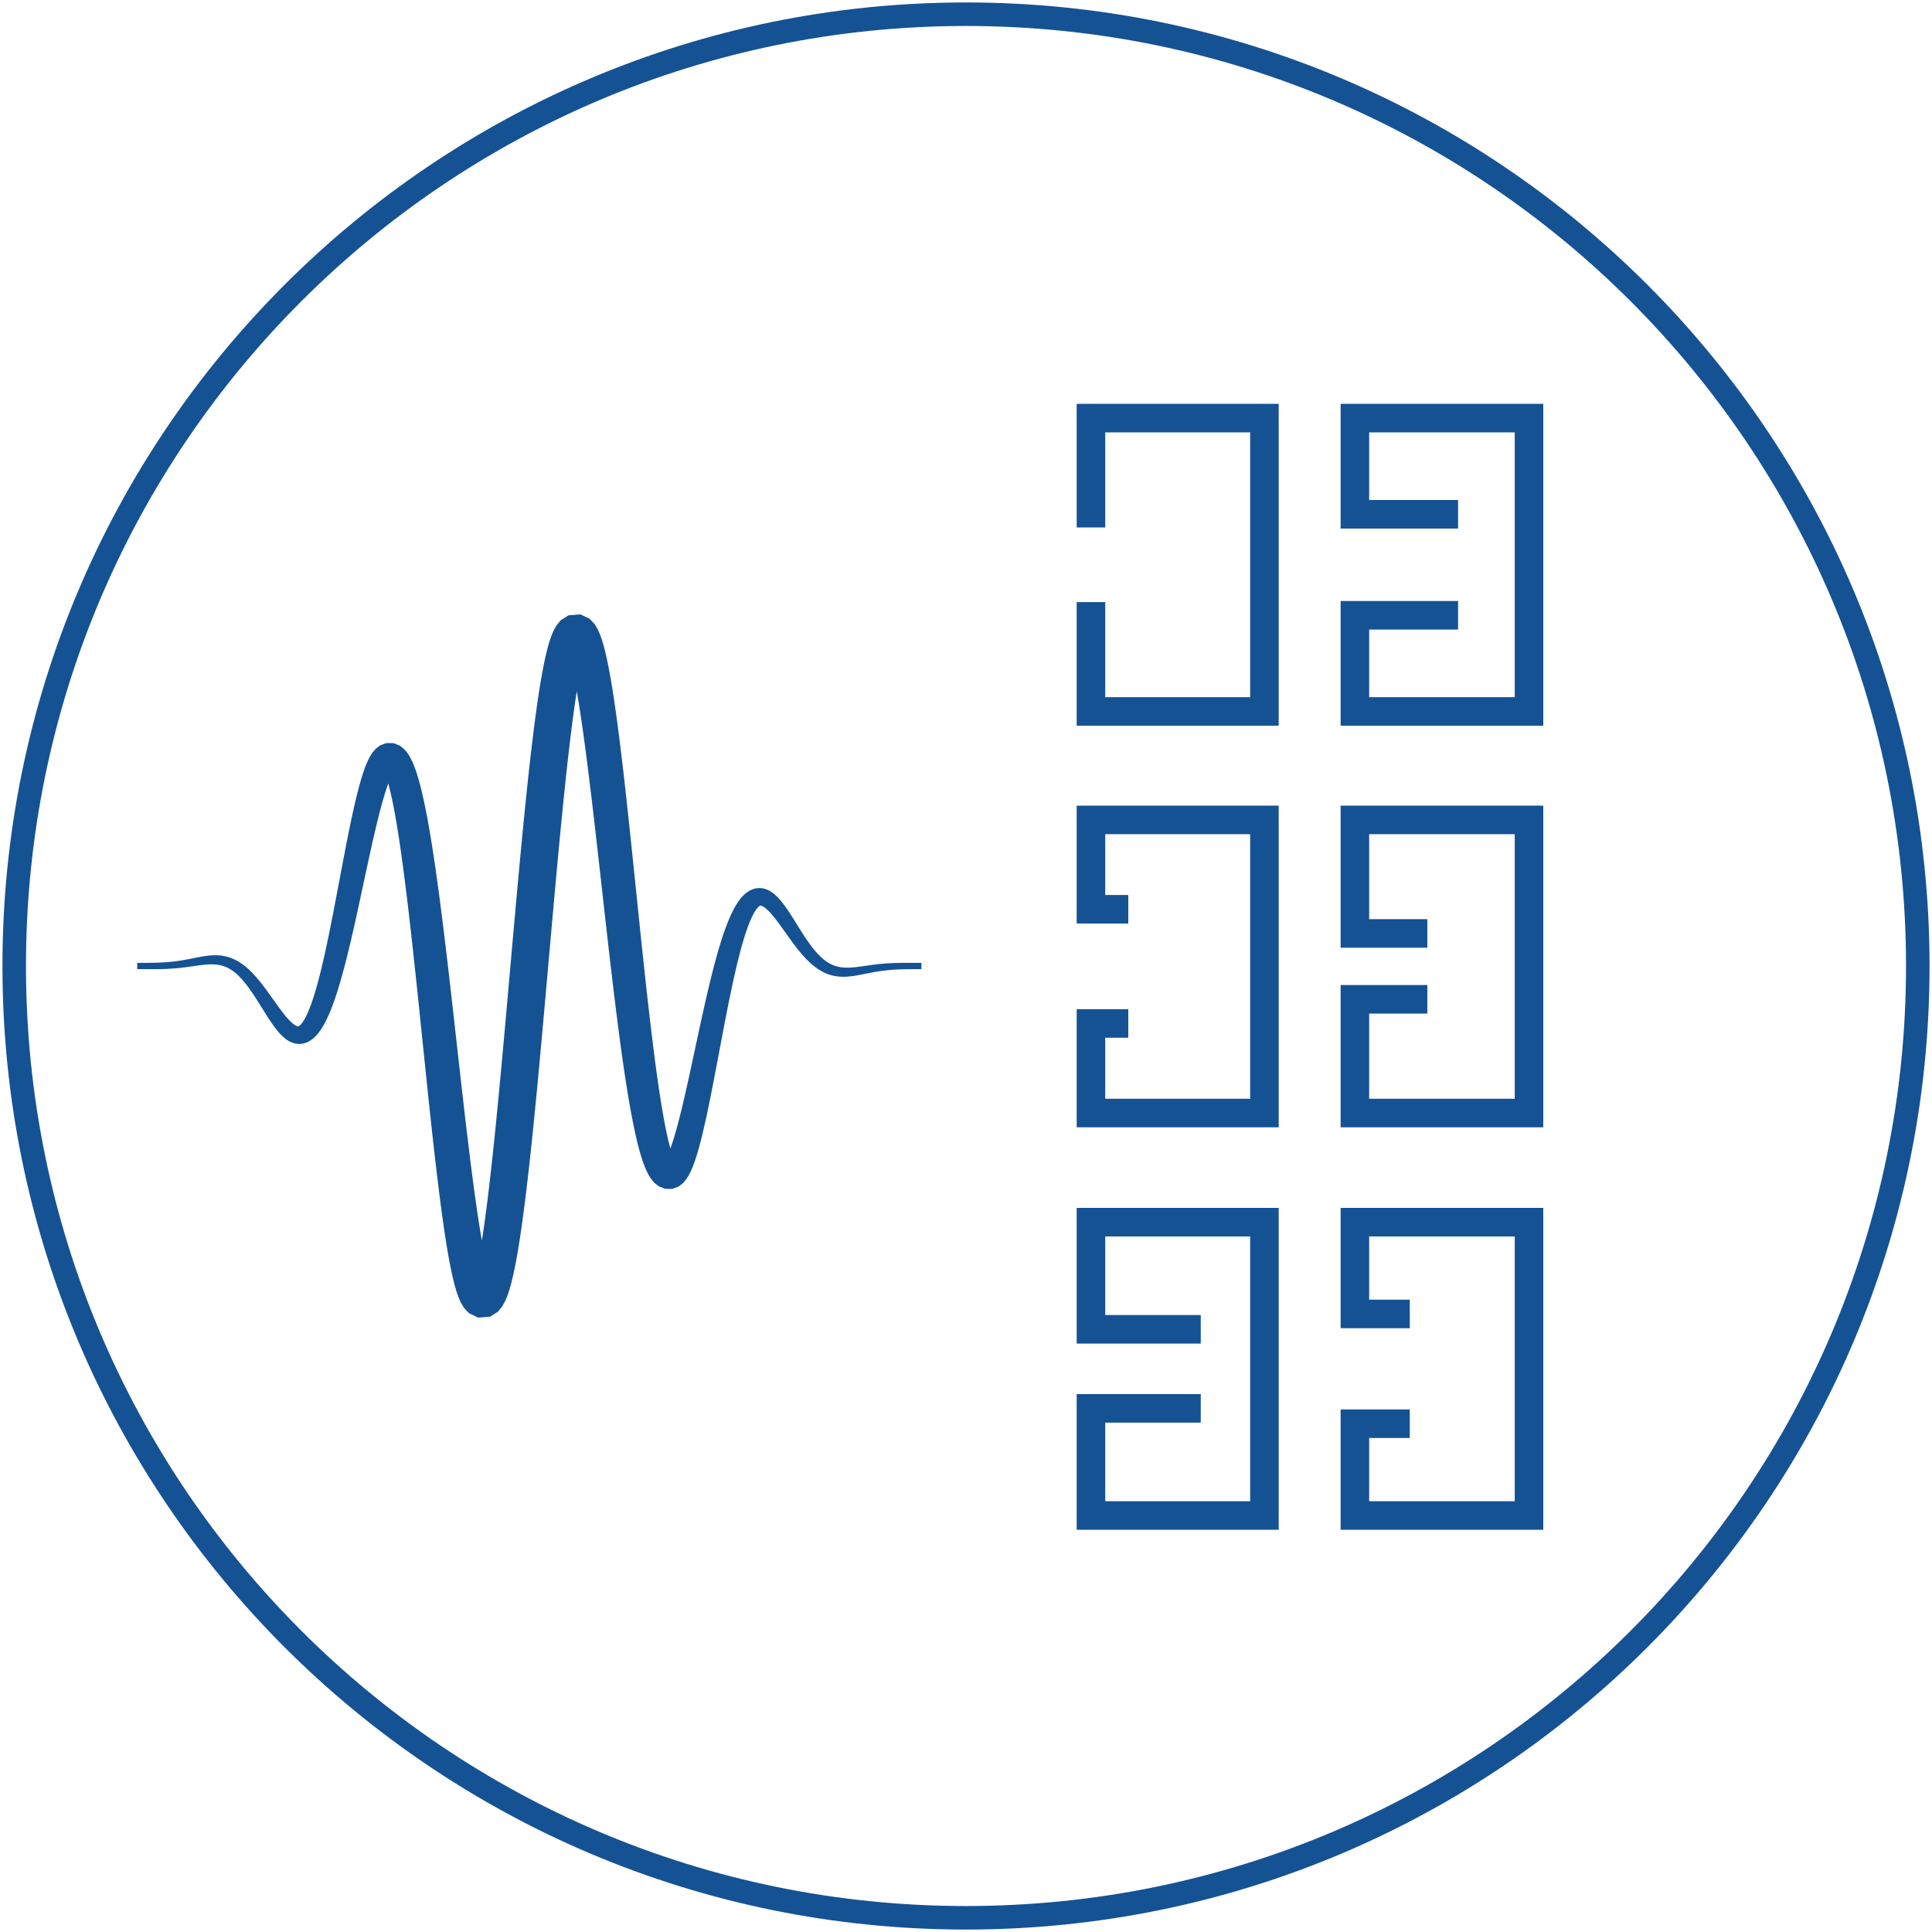
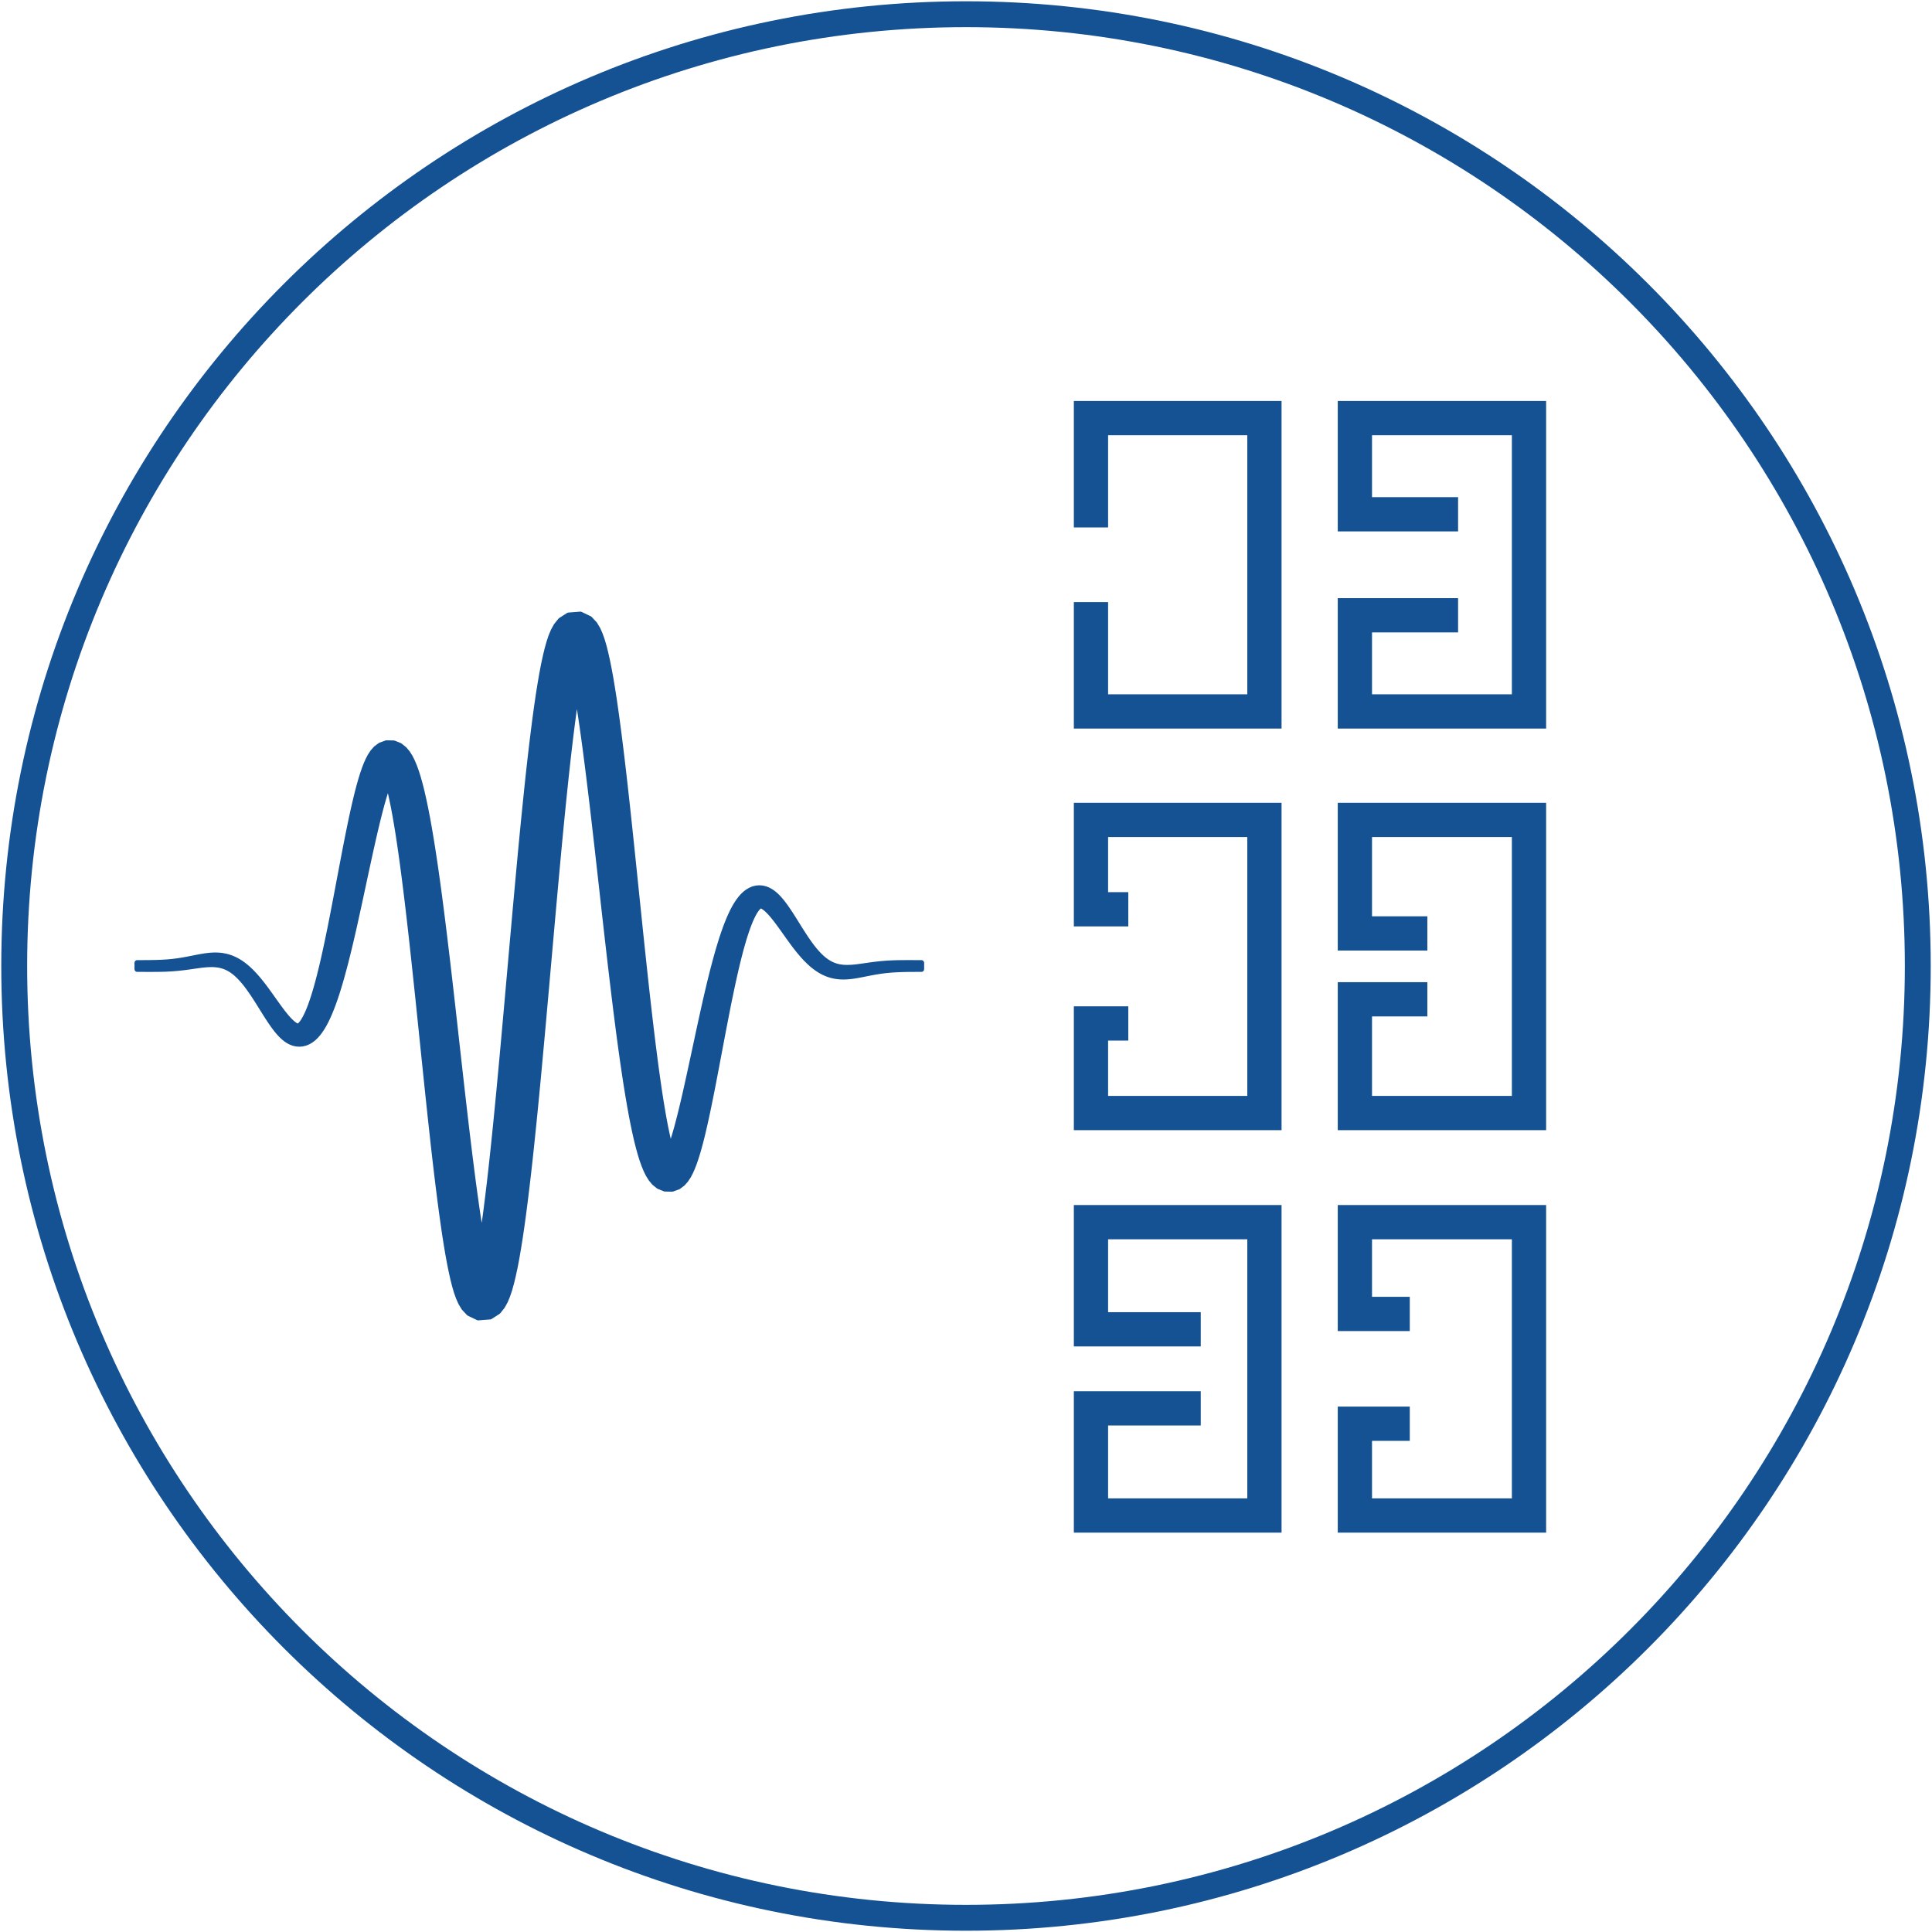
<svg xmlns="http://www.w3.org/2000/svg" id="_图层_1" data-name="图层 1" viewBox="0 0 98.55 98.55">
-   <circle cx="49.275" cy="49.275" r="48.55" fill="none" stroke="#155294" stroke-width="1.2" />
-   <path fill="#155294" d="M7.000,49.435 L7.083,49.435 L7.167,49.435 L7.250,49.435 L7.333,49.435 L7.417,49.436 L7.500,49.436 L7.584,49.436 L7.668,49.436 L7.751,49.436 L7.835,49.436 L7.919,49.435 L8.003,49.435 L8.087,49.434 L8.172,49.432 L8.256,49.431 L8.341,49.428 L8.425,49.426 L8.510,49.422 L8.595,49.418 L8.680,49.413 L8.765,49.408 L8.850,49.402 L8.935,49.395 L9.020,49.388 L9.105,49.380 L9.190,49.371 L9.275,49.361 L9.360,49.351 L9.445,49.341 L9.530,49.329 L9.614,49.318 L9.699,49.306 L9.783,49.294 L9.867,49.282 L9.951,49.270 L10.034,49.258 L10.117,49.247 L10.199,49.236 L10.281,49.225 L10.363,49.216 L10.444,49.208 L10.524,49.201 L10.604,49.196 L10.682,49.193 L10.760,49.191 L10.838,49.191 L10.914,49.194 L10.990,49.199 L11.064,49.207 L11.138,49.217 L11.211,49.230 L11.284,49.247 L11.356,49.266 L11.427,49.290 L11.498,49.316 L11.568,49.346 L11.639,49.381 L11.710,49.419 L11.780,49.462 L11.852,49.509 L11.923,49.561 L11.995,49.618 L12.068,49.680 L12.140,49.747 L12.214,49.819 L12.288,49.896 L12.362,49.978 L12.437,50.065 L12.513,50.157 L12.589,50.254 L12.665,50.356 L12.741,50.462 L12.818,50.572 L12.896,50.685 L12.973,50.802 L13.052,50.922 L13.130,51.045 L13.209,51.169 L13.288,51.296 L13.367,51.423 L13.447,51.551 L13.527,51.679 L13.608,51.807 L13.689,51.933 L13.772,52.058 L13.855,52.180 L13.939,52.300 L14.024,52.416 L14.111,52.529 L14.200,52.637 L14.292,52.740 L14.388,52.838 L14.488,52.929 L14.594,53.013 L14.708,53.089 L14.832,53.154 L14.966,53.206 L15.111,53.240 L15.264,53.252 L15.421,53.240 L15.576,53.202 L15.723,53.140 L15.861,53.059 L15.989,52.961 L16.108,52.847 L16.220,52.720 L16.327,52.579 L16.429,52.425 L16.529,52.256 L16.626,52.072 L16.721,51.873 L16.815,51.659 L16.908,51.430 L17.000,51.186 L17.092,50.926 L17.183,50.652 L17.273,50.362 L17.364,50.059 L17.453,49.741 L17.543,49.411 L17.633,49.068 L17.722,48.713 L17.812,48.347 L17.901,47.972 L17.990,47.587 L18.079,47.195 L18.167,46.796 L18.256,46.391 L18.345,45.983 L18.433,45.571 L18.522,45.159 L18.610,44.746 L18.699,44.335 L18.787,43.928 L18.875,43.525 L18.963,43.129 L19.050,42.741 L19.138,42.363 L19.225,41.997 L19.312,41.644 L19.399,41.306 L19.485,40.985 L19.571,40.684 L19.656,40.403 L19.740,40.146 L19.822,39.914 L19.902,39.710 L19.978,39.537 L20.048,39.399 L20.108,39.301 L20.149,39.249 L20.156,39.247 L20.098,39.293 L19.950,39.347 L19.750,39.345 L19.603,39.290 L19.545,39.250 L19.548,39.262 L19.583,39.332 L19.637,39.454 L19.699,39.623 L19.767,39.836 L19.839,40.091 L19.912,40.386 L19.987,40.718 L20.063,41.087 L20.140,41.492 L20.217,41.931 L20.295,42.404 L20.373,42.908 L20.451,43.443 L20.530,44.007 L20.608,44.598 L20.687,45.216 L20.766,45.858 L20.845,46.523 L20.924,47.208 L21.004,47.912 L21.083,48.633 L21.162,49.369 L21.242,50.117 L21.322,50.875 L21.401,51.641 L21.481,52.412 L21.561,53.186 L21.641,53.961 L21.721,54.734 L21.801,55.502 L21.881,56.263 L21.961,57.014 L22.042,57.754 L22.122,58.479 L22.203,59.187 L22.284,59.875 L22.365,60.542 L22.446,61.185 L22.527,61.801 L22.609,62.389 L22.690,62.947 L22.773,63.473 L22.855,63.965 L22.939,64.423 L23.024,64.845 L23.110,65.231 L23.198,65.581 L23.291,65.898 L23.393,66.185 L23.510,66.451 L23.667,66.712 L23.921,66.985 L24.392,67.211 L24.999,67.164 L25.403,66.906 L25.623,66.633 L25.769,66.368 L25.884,66.091 L25.986,65.786 L26.081,65.447 L26.172,65.069 L26.262,64.651 L26.350,64.191 L26.436,63.690 L26.523,63.148 L26.609,62.565 L26.694,61.944 L26.779,61.286 L26.864,60.592 L26.949,59.865 L27.034,59.105 L27.118,58.316 L27.202,57.500 L27.287,56.660 L27.371,55.797 L27.455,54.914 L27.538,54.014 L27.622,53.100 L27.706,52.175 L27.789,51.241 L27.873,50.302 L27.956,49.360 L28.040,48.418 L28.123,47.479 L28.206,46.547 L28.289,45.623 L28.372,44.712 L28.455,43.815 L28.537,42.936 L28.620,42.077 L28.702,41.242 L28.785,40.432 L28.867,39.650 L28.949,38.899 L29.031,38.182 L29.113,37.499 L29.194,36.854 L29.275,36.249 L29.356,35.686 L29.436,35.167 L29.516,34.693 L29.595,34.267 L29.672,33.892 L29.747,33.570 L29.819,33.305 L29.884,33.102 L29.935,32.970 L29.957,32.924 L29.903,32.984 L29.665,33.130 L29.225,33.162 L28.921,33.020 L28.833,32.929 L28.844,32.945 L28.893,33.050 L28.958,33.226 L29.032,33.462 L29.110,33.753 L29.190,34.093 L29.272,34.479 L29.355,34.907 L29.439,35.376 L29.524,35.882 L29.609,36.423 L29.694,36.998 L29.779,37.602 L29.865,38.235 L29.950,38.893 L30.036,39.574 L30.122,40.276 L30.209,40.996 L30.295,41.731 L30.381,42.479 L30.468,43.237 L30.554,44.003 L30.641,44.774 L30.728,45.548 L30.814,46.322 L30.901,47.093 L30.988,47.860 L31.075,48.619 L31.162,49.369 L31.250,50.107 L31.337,50.831 L31.424,51.539 L31.512,52.229 L31.599,52.899 L31.687,53.548 L31.775,54.173 L31.863,54.773 L31.951,55.347 L32.040,55.894 L32.128,56.411 L32.217,56.899 L32.307,57.357 L32.397,57.784 L32.487,58.180 L32.579,58.544 L32.672,58.877 L32.767,59.181 L32.866,59.455 L32.970,59.704 L33.083,59.929 L33.214,60.137 L33.378,60.333 L33.603,60.513 L33.916,60.640 L34.283,60.648 L34.598,60.535 L34.822,60.367 L34.982,60.185 L35.108,59.995 L35.214,59.793 L35.311,59.577 L35.402,59.343 L35.488,59.092 L35.573,58.821 L35.656,58.532 L35.738,58.226 L35.819,57.903 L35.899,57.564 L35.979,57.212 L36.059,56.846 L36.138,56.469 L36.217,56.082 L36.296,55.686 L36.375,55.283 L36.453,54.876 L36.532,54.464 L36.610,54.050 L36.689,53.635 L36.767,53.221 L36.845,52.809 L36.923,52.401 L37.001,51.997 L37.079,51.600 L37.156,51.210 L37.234,50.828 L37.312,50.457 L37.389,50.096 L37.466,49.747 L37.543,49.411 L37.620,49.088 L37.697,48.780 L37.773,48.487 L37.849,48.210 L37.925,47.950 L38.000,47.706 L38.075,47.481 L38.148,47.273 L38.221,47.083 L38.292,46.912 L38.362,46.761 L38.429,46.628 L38.493,46.515 L38.553,46.422 L38.608,46.348 L38.655,46.293 L38.694,46.254 L38.723,46.229 L38.742,46.215 L38.754,46.206 L38.764,46.200 L38.778,46.196 L38.799,46.195 L38.832,46.201 L38.875,46.217 L38.928,46.243 L38.988,46.282 L39.055,46.332 L39.126,46.393 L39.200,46.464 L39.278,46.544 L39.357,46.632 L39.439,46.728 L39.521,46.830 L39.605,46.937 L39.689,47.049 L39.775,47.165 L39.860,47.283 L39.947,47.404 L40.034,47.526 L40.121,47.649 L40.209,47.772 L40.297,47.894 L40.385,48.016 L40.473,48.136 L40.562,48.254 L40.652,48.369 L40.741,48.482 L40.832,48.591 L40.922,48.697 L41.013,48.799 L41.104,48.897 L41.196,48.990 L41.288,49.079 L41.381,49.164 L41.474,49.243 L41.568,49.317 L41.662,49.386 L41.756,49.450 L41.852,49.509 L41.947,49.562 L42.043,49.611 L42.139,49.653 L42.235,49.691 L42.331,49.723 L42.427,49.751 L42.522,49.773 L42.617,49.791 L42.711,49.805 L42.805,49.815 L42.898,49.821 L42.990,49.823 L43.081,49.823 L43.171,49.819 L43.260,49.814 L43.349,49.805 L43.437,49.795 L43.524,49.784 L43.610,49.771 L43.696,49.757 L43.781,49.742 L43.866,49.726 L43.950,49.710 L44.034,49.694 L44.117,49.677 L44.200,49.660 L44.283,49.644 L44.366,49.628 L44.448,49.612 L44.530,49.597 L44.612,49.582 L44.693,49.568 L44.775,49.555 L44.857,49.542 L44.938,49.530 L45.020,49.519 L45.101,49.509 L45.183,49.499 L45.265,49.491 L45.346,49.483 L45.428,49.476 L45.510,49.469 L45.592,49.464 L45.674,49.459 L45.756,49.455 L45.838,49.451 L45.921,49.448 L46.003,49.445 L46.086,49.443 L46.169,49.441 L46.251,49.439 L46.334,49.438 L46.417,49.437 L46.500,49.437 L46.584,49.436 L46.667,49.436 L46.750,49.435 L46.833,49.435 L46.917,49.435 L47.000,49.435 L47.000,49.115 L46.917,49.115 L46.833,49.115 L46.750,49.115 L46.667,49.115 L46.583,49.114 L46.500,49.114 L46.416,49.114 L46.332,49.114 L46.249,49.114 L46.165,49.114 L46.081,49.115 L45.997,49.115 L45.913,49.116 L45.828,49.118 L45.744,49.119 L45.659,49.122 L45.575,49.124 L45.490,49.128 L45.405,49.132 L45.320,49.137 L45.235,49.142 L45.150,49.148 L45.065,49.155 L44.980,49.162 L44.895,49.170 L44.810,49.179 L44.725,49.189 L44.640,49.199 L44.555,49.209 L44.470,49.221 L44.386,49.232 L44.301,49.244 L44.217,49.256 L44.133,49.268 L44.049,49.280 L43.966,49.292 L43.883,49.303 L43.801,49.314 L43.719,49.325 L43.637,49.334 L43.556,49.342 L43.476,49.349 L43.396,49.354 L43.318,49.357 L43.240,49.359 L43.162,49.359 L43.086,49.356 L43.010,49.351 L42.936,49.343 L42.862,49.333 L42.789,49.320 L42.716,49.303 L42.644,49.284 L42.573,49.260 L42.502,49.234 L42.432,49.204 L42.361,49.169 L42.290,49.131 L42.220,49.088 L42.148,49.041 L42.077,48.989 L42.005,48.932 L41.932,48.870 L41.860,48.803 L41.786,48.731 L41.712,48.654 L41.638,48.572 L41.563,48.485 L41.487,48.393 L41.411,48.296 L41.335,48.194 L41.259,48.088 L41.182,47.978 L41.104,47.865 L41.027,47.748 L40.948,47.628 L40.870,47.505 L40.791,47.381 L40.712,47.254 L40.633,47.127 L40.553,46.999 L40.473,46.871 L40.392,46.743 L40.311,46.617 L40.228,46.492 L40.145,46.370 L40.061,46.250 L39.976,46.134 L39.889,46.021 L39.800,45.913 L39.708,45.810 L39.612,45.712 L39.512,45.621 L39.406,45.537 L39.292,45.461 L39.168,45.396 L39.034,45.344 L38.889,45.310 L38.736,45.298 L38.579,45.310 L38.424,45.348 L38.277,45.410 L38.139,45.491 L38.011,45.589 L37.892,45.703 L37.780,45.830 L37.673,45.971 L37.571,46.125 L37.471,46.294 L37.374,46.478 L37.279,46.677 L37.185,46.891 L37.092,47.120 L37.000,47.364 L36.908,47.624 L36.817,47.898 L36.727,48.188 L36.636,48.491 L36.547,48.809 L36.457,49.139 L36.367,49.482 L36.278,49.837 L36.188,50.203 L36.099,50.578 L36.010,50.963 L35.921,51.355 L35.833,51.754 L35.744,52.159 L35.655,52.567 L35.567,52.979 L35.478,53.391 L35.390,53.804 L35.301,54.215 L35.213,54.622 L35.125,55.025 L35.037,55.421 L34.950,55.809 L34.862,56.187 L34.775,56.553 L34.688,56.906 L34.601,57.244 L34.515,57.565 L34.429,57.866 L34.344,58.147 L34.260,58.404 L34.178,58.636 L34.098,58.840 L34.022,59.013 L33.952,59.151 L33.892,59.249 L33.851,59.301 L33.844,59.303 L33.902,59.257 L34.050,59.203 L34.250,59.205 L34.397,59.260 L34.455,59.300 L34.452,59.288 L34.417,59.218 L34.363,59.096 L34.301,58.927 L34.233,58.714 L34.161,58.459 L34.088,58.164 L34.013,57.832 L33.937,57.463 L33.860,57.058 L33.783,56.619 L33.705,56.146 L33.627,55.642 L33.549,55.107 L33.470,54.543 L33.392,53.952 L33.313,53.334 L33.234,52.692 L33.155,52.027 L33.076,51.342 L32.996,50.638 L32.917,49.917 L32.838,49.181 L32.758,48.433 L32.678,47.675 L32.599,46.909 L32.519,46.138 L32.439,45.364 L32.359,44.589 L32.279,43.816 L32.199,43.048 L32.119,42.287 L32.039,41.536 L31.958,40.796 L31.878,40.071 L31.797,39.363 L31.716,38.675 L31.635,38.008 L31.554,37.365 L31.473,36.749 L31.391,36.161 L31.310,35.603 L31.227,35.077 L31.145,34.585 L31.061,34.127 L30.976,33.705 L30.890,33.319 L30.802,32.969 L30.709,32.652 L30.607,32.365 L30.490,32.099 L30.333,31.838 L30.079,31.565 L29.608,31.339 L29.001,31.386 L28.597,31.644 L28.377,31.917 L28.231,32.182 L28.116,32.459 L28.014,32.764 L27.919,33.103 L27.828,33.481 L27.738,33.899 L27.650,34.359 L27.564,34.860 L27.477,35.402 L27.391,35.985 L27.306,36.606 L27.221,37.264 L27.136,37.958 L27.051,38.685 L26.966,39.445 L26.882,40.234 L26.798,41.050 L26.713,41.890 L26.629,42.753 L26.545,43.636 L26.462,44.536 L26.378,45.450 L26.294,46.375 L26.211,47.309 L26.127,48.248 L26.044,49.190 L25.960,50.132 L25.877,51.071 L25.794,52.003 L25.711,52.927 L25.628,53.838 L25.545,54.735 L25.463,55.614 L25.380,56.473 L25.298,57.308 L25.215,58.118 L25.133,58.900 L25.051,59.651 L24.969,60.368 L24.887,61.051 L24.806,61.696 L24.725,62.301 L24.644,62.864 L24.564,63.383 L24.484,63.857 L24.405,64.283 L24.328,64.658 L24.253,64.980 L24.181,65.245 L24.116,65.448 L24.065,65.580 L24.043,65.626 L24.097,65.566 L24.335,65.420 L24.775,65.388 L25.079,65.530 L25.167,65.621 L25.156,65.605 L25.107,65.500 L25.042,65.324 L24.968,65.088 L24.890,64.797 L24.810,64.457 L24.728,64.071 L24.645,63.643 L24.561,63.174 L24.476,62.668 L24.391,62.127 L24.306,61.552 L24.221,60.948 L24.135,60.315 L24.050,59.657 L23.964,58.976 L23.878,58.274 L23.791,57.554 L23.705,56.819 L23.619,56.071 L23.532,55.313 L23.446,54.547 L23.359,53.776 L23.272,53.002 L23.186,52.228 L23.099,51.457 L23.012,50.690 L22.925,49.931 L22.838,49.181 L22.750,48.443 L22.663,47.719 L22.576,47.011 L22.488,46.321 L22.401,45.651 L22.313,45.002 L22.225,44.377 L22.137,43.777 L22.049,43.203 L21.960,42.656 L21.872,42.139 L21.783,41.651 L21.693,41.193 L21.603,40.766 L21.513,40.370 L21.421,40.006 L21.328,39.673 L21.233,39.369 L21.134,39.095 L21.030,38.846 L20.917,38.621 L20.786,38.413 L20.622,38.217 L20.397,38.037 L20.084,37.910 L19.717,37.902 L19.402,38.015 L19.178,38.183 L19.018,38.365 L18.892,38.555 L18.786,38.757 L18.689,38.973 L18.598,39.207 L18.512,39.458 L18.427,39.729 L18.344,40.018 L18.262,40.324 L18.181,40.647 L18.101,40.986 L18.021,41.338 L17.941,41.704 L17.862,42.081 L17.783,42.468 L17.704,42.864 L17.625,43.267 L17.547,43.674 L17.468,44.086 L17.390,44.500 L17.311,44.915 L17.233,45.329 L17.155,45.741 L17.077,46.149 L16.999,46.553 L16.921,46.950 L16.844,47.340 L16.766,47.722 L16.688,48.093 L16.611,48.454 L16.534,48.803 L16.457,49.139 L16.380,49.462 L16.303,49.770 L16.227,50.063 L16.151,50.340 L16.075,50.600 L16.000,50.844 L15.925,51.069 L15.852,51.277 L15.779,51.467 L15.708,51.638 L15.638,51.789 L15.571,51.922 L15.507,52.035 L15.447,52.128 L15.392,52.202 L15.345,52.257 L15.306,52.296 L15.277,52.321 L15.258,52.335 L15.246,52.344 L15.236,52.350 L15.222,52.354 L15.201,52.355 L15.168,52.349 L15.125,52.333 L15.072,52.307 L15.012,52.268 L14.945,52.218 L14.874,52.157 L14.800,52.086 L14.722,52.006 L14.643,51.918 L14.561,51.822 L14.479,51.720 L14.395,51.613 L14.311,51.501 L14.225,51.385 L14.140,51.267 L14.053,51.146 L13.966,51.024 L13.879,50.901 L13.791,50.778 L13.703,50.656 L13.615,50.534 L13.527,50.414 L13.438,50.296 L13.348,50.181 L13.259,50.068 L13.168,49.959 L13.078,49.853 L12.987,49.751 L12.896,49.653 L12.804,49.560 L12.712,49.471 L12.619,49.386 L12.526,49.307 L12.432,49.233 L12.338,49.164 L12.244,49.100 L12.148,49.041 L12.053,48.988 L11.957,48.939 L11.861,48.897 L11.765,48.859 L11.669,48.827 L11.573,48.799 L11.478,48.777 L11.383,48.759 L11.289,48.745 L11.195,48.735 L11.102,48.729 L11.010,48.727 L10.919,48.727 L10.829,48.731 L10.740,48.736 L10.651,48.745 L10.563,48.755 L10.476,48.766 L10.390,48.779 L10.304,48.793 L10.219,48.808 L10.134,48.824 L10.050,48.840 L9.966,48.856 L9.883,48.873 L9.800,48.890 L9.717,48.906 L9.634,48.922 L9.552,48.938 L9.470,48.953 L9.388,48.968 L9.307,48.982 L9.225,48.995 L9.143,49.008 L9.062,49.020 L8.980,49.031 L8.899,49.041 L8.817,49.051 L8.735,49.059 L8.654,49.067 L8.572,49.074 L8.490,49.081 L8.408,49.086 L8.326,49.091 L8.244,49.095 L8.162,49.099 L8.079,49.102 L7.997,49.105 L7.914,49.107 L7.831,49.109 L7.749,49.111 L7.666,49.112 L7.583,49.113 L7.500,49.113 L7.416,49.114 L7.333,49.114 L7.250,49.115 L7.167,49.115 L7.083,49.115 L7.000,49.115 Z" />
-   <g transform="translate(-13.6 -5.9) scale(1.12)" fill="none" stroke="#155294" stroke-width="1.3" stroke-linejoin="miter" stroke-linecap="butt">
+   <circle cx="49.275" cy="49.275" r="48.55" fill="none" stroke="#155294" stroke-width="1.32" />
+   <path fill="#155294" stroke="#155294" stroke-width=".28" stroke-linejoin="round" d="M7.000,49.435 L7.083,49.435 L7.167,49.435 L7.250,49.435 L7.333,49.435 L7.417,49.436 L7.500,49.436 L7.584,49.436 L7.668,49.436 L7.751,49.436 L7.835,49.436 L7.919,49.435 L8.003,49.435 L8.087,49.434 L8.172,49.432 L8.256,49.431 L8.341,49.428 L8.425,49.426 L8.510,49.422 L8.595,49.418 L8.680,49.413 L8.765,49.408 L8.850,49.402 L8.935,49.395 L9.020,49.388 L9.105,49.380 L9.190,49.371 L9.275,49.361 L9.360,49.351 L9.445,49.341 L9.530,49.329 L9.614,49.318 L9.699,49.306 L9.783,49.294 L9.867,49.282 L9.951,49.270 L10.034,49.258 L10.117,49.247 L10.199,49.236 L10.281,49.225 L10.363,49.216 L10.444,49.208 L10.524,49.201 L10.604,49.196 L10.682,49.193 L10.760,49.191 L10.838,49.191 L10.914,49.194 L10.990,49.199 L11.064,49.207 L11.138,49.217 L11.211,49.230 L11.284,49.247 L11.356,49.266 L11.427,49.290 L11.498,49.316 L11.568,49.346 L11.639,49.381 L11.710,49.419 L11.780,49.462 L11.852,49.509 L11.923,49.561 L11.995,49.618 L12.068,49.680 L12.140,49.747 L12.214,49.819 L12.288,49.896 L12.362,49.978 L12.437,50.065 L12.513,50.157 L12.589,50.254 L12.665,50.356 L12.741,50.462 L12.818,50.572 L12.896,50.685 L12.973,50.802 L13.052,50.922 L13.130,51.045 L13.209,51.169 L13.288,51.296 L13.367,51.423 L13.447,51.551 L13.527,51.679 L13.608,51.807 L13.689,51.933 L13.772,52.058 L13.855,52.180 L13.939,52.300 L14.024,52.416 L14.111,52.529 L14.200,52.637 L14.292,52.740 L14.388,52.838 L14.488,52.929 L14.594,53.013 L14.708,53.089 L14.832,53.154 L14.966,53.206 L15.111,53.240 L15.264,53.252 L15.421,53.240 L15.576,53.202 L15.723,53.140 L15.861,53.059 L15.989,52.961 L16.108,52.847 L16.220,52.720 L16.327,52.579 L16.429,52.425 L16.529,52.256 L16.626,52.072 L16.721,51.873 L16.815,51.659 L16.908,51.430 L17.000,51.186 L17.092,50.926 L17.183,50.652 L17.273,50.362 L17.364,50.059 L17.453,49.741 L17.543,49.411 L17.633,49.068 L17.722,48.713 L17.812,48.347 L17.901,47.972 L17.990,47.587 L18.079,47.195 L18.167,46.796 L18.256,46.391 L18.345,45.983 L18.433,45.571 L18.522,45.159 L18.610,44.746 L18.699,44.335 L18.787,43.928 L18.875,43.525 L18.963,43.129 L19.050,42.741 L19.138,42.363 L19.225,41.997 L19.312,41.644 L19.399,41.306 L19.485,40.985 L19.571,40.684 L19.656,40.403 L19.740,40.146 L19.822,39.914 L19.902,39.710 L19.978,39.537 L20.048,39.399 L20.108,39.301 L20.149,39.249 L20.156,39.247 L20.098,39.293 L19.950,39.347 L19.750,39.345 L19.603,39.290 L19.545,39.250 L19.548,39.262 L19.583,39.332 L19.637,39.454 L19.699,39.623 L19.767,39.836 L19.839,40.091 L19.912,40.386 L19.987,40.718 L20.063,41.087 L20.140,41.492 L20.217,41.931 L20.295,42.404 L20.373,42.908 L20.451,43.443 L20.530,44.007 L20.608,44.598 L20.687,45.216 L20.766,45.858 L20.845,46.523 L20.924,47.208 L21.004,47.912 L21.083,48.633 L21.162,49.369 L21.242,50.117 L21.322,50.875 L21.401,51.641 L21.481,52.412 L21.561,53.186 L21.641,53.961 L21.721,54.734 L21.801,55.502 L21.881,56.263 L21.961,57.014 L22.042,57.754 L22.122,58.479 L22.203,59.187 L22.284,59.875 L22.365,60.542 L22.446,61.185 L22.527,61.801 L22.609,62.389 L22.690,62.947 L22.773,63.473 L22.855,63.965 L22.939,64.423 L23.024,64.845 L23.110,65.231 L23.198,65.581 L23.291,65.898 L23.393,66.185 L23.510,66.451 L23.667,66.712 L23.921,66.985 L24.392,67.211 L24.999,67.164 L25.403,66.906 L25.623,66.633 L25.769,66.368 L25.884,66.091 L25.986,65.786 L26.081,65.447 L26.172,65.069 L26.262,64.651 L26.350,64.191 L26.436,63.690 L26.523,63.148 L26.609,62.565 L26.694,61.944 L26.779,61.286 L26.864,60.592 L26.949,59.865 L27.034,59.105 L27.118,58.316 L27.202,57.500 L27.287,56.660 L27.371,55.797 L27.455,54.914 L27.538,54.014 L27.622,53.100 L27.706,52.175 L27.789,51.241 L27.873,50.302 L27.956,49.360 L28.040,48.418 L28.123,47.479 L28.206,46.547 L28.289,45.623 L28.372,44.712 L28.455,43.815 L28.537,42.936 L28.620,42.077 L28.702,41.242 L28.785,40.432 L28.867,39.650 L28.949,38.899 L29.031,38.182 L29.113,37.499 L29.194,36.854 L29.275,36.249 L29.356,35.686 L29.436,35.167 L29.516,34.693 L29.595,34.267 L29.672,33.892 L29.747,33.570 L29.819,33.305 L29.884,33.102 L29.935,32.970 L29.957,32.924 L29.903,32.984 L29.665,33.130 L29.225,33.162 L28.921,33.020 L28.833,32.929 L28.844,32.945 L28.893,33.050 L28.958,33.226 L29.032,33.462 L29.110,33.753 L29.190,34.093 L29.272,34.479 L29.355,34.907 L29.439,35.376 L29.524,35.882 L29.609,36.423 L29.694,36.998 L29.779,37.602 L29.865,38.235 L29.950,38.893 L30.036,39.574 L30.122,40.276 L30.209,40.996 L30.295,41.731 L30.381,42.479 L30.468,43.237 L30.554,44.003 L30.641,44.774 L30.728,45.548 L30.814,46.322 L30.901,47.093 L30.988,47.860 L31.075,48.619 L31.162,49.369 L31.250,50.107 L31.337,50.831 L31.424,51.539 L31.512,52.229 L31.599,52.899 L31.687,53.548 L31.775,54.173 L31.863,54.773 L31.951,55.347 L32.040,55.894 L32.128,56.411 L32.217,56.899 L32.307,57.357 L32.397,57.784 L32.487,58.180 L32.579,58.544 L32.672,58.877 L32.767,59.181 L32.866,59.455 L32.970,59.704 L33.083,59.929 L33.214,60.137 L33.378,60.333 L33.603,60.513 L33.916,60.640 L34.283,60.648 L34.598,60.535 L34.822,60.367 L34.982,60.185 L35.108,59.995 L35.214,59.793 L35.311,59.577 L35.402,59.343 L35.488,59.092 L35.573,58.821 L35.656,58.532 L35.738,58.226 L35.819,57.903 L35.899,57.564 L35.979,57.212 L36.059,56.846 L36.138,56.469 L36.217,56.082 L36.296,55.686 L36.375,55.283 L36.453,54.876 L36.532,54.464 L36.610,54.050 L36.689,53.635 L36.767,53.221 L36.845,52.809 L36.923,52.401 L37.001,51.997 L37.079,51.600 L37.156,51.210 L37.234,50.828 L37.312,50.457 L37.389,50.096 L37.466,49.747 L37.543,49.411 L37.620,49.088 L37.697,48.780 L37.773,48.487 L37.849,48.210 L37.925,47.950 L38.000,47.706 L38.075,47.481 L38.148,47.273 L38.221,47.083 L38.292,46.912 L38.362,46.761 L38.429,46.628 L38.493,46.515 L38.553,46.422 L38.608,46.348 L38.655,46.293 L38.694,46.254 L38.723,46.229 L38.742,46.215 L38.754,46.206 L38.764,46.200 L38.778,46.196 L38.799,46.195 L38.832,46.201 L38.875,46.217 L38.928,46.243 L38.988,46.282 L39.055,46.332 L39.126,46.393 L39.200,46.464 L39.278,46.544 L39.357,46.632 L39.439,46.728 L39.521,46.830 L39.605,46.937 L39.689,47.049 L39.775,47.165 L39.860,47.283 L39.947,47.404 L40.034,47.526 L40.121,47.649 L40.209,47.772 L40.297,47.894 L40.385,48.016 L40.473,48.136 L40.562,48.254 L40.652,48.369 L40.741,48.482 L40.832,48.591 L40.922,48.697 L41.013,48.799 L41.104,48.897 L41.196,48.990 L41.288,49.079 L41.381,49.164 L41.474,49.243 L41.568,49.317 L41.662,49.386 L41.756,49.450 L41.852,49.509 L41.947,49.562 L42.043,49.611 L42.139,49.653 L42.235,49.691 L42.331,49.723 L42.427,49.751 L42.522,49.773 L42.617,49.791 L42.711,49.805 L42.805,49.815 L42.898,49.821 L42.990,49.823 L43.081,49.823 L43.171,49.819 L43.260,49.814 L43.349,49.805 L43.437,49.795 L43.524,49.784 L43.610,49.771 L43.696,49.757 L43.781,49.742 L43.866,49.726 L43.950,49.710 L44.034,49.694 L44.117,49.677 L44.200,49.660 L44.283,49.644 L44.366,49.628 L44.448,49.612 L44.530,49.597 L44.612,49.582 L44.693,49.568 L44.775,49.555 L44.857,49.542 L44.938,49.530 L45.020,49.519 L45.101,49.509 L45.183,49.499 L45.265,49.491 L45.346,49.483 L45.428,49.476 L45.510,49.469 L45.592,49.464 L45.674,49.459 L45.756,49.455 L45.838,49.451 L45.921,49.448 L46.003,49.445 L46.086,49.443 L46.169,49.441 L46.251,49.439 L46.334,49.438 L46.417,49.437 L46.500,49.437 L46.584,49.436 L46.667,49.436 L46.750,49.435 L46.833,49.435 L46.917,49.435 L47.000,49.435 L47.000,49.115 L46.917,49.115 L46.833,49.115 L46.750,49.115 L46.667,49.115 L46.583,49.114 L46.500,49.114 L46.416,49.114 L46.332,49.114 L46.249,49.114 L46.165,49.114 L46.081,49.115 L45.997,49.115 L45.913,49.116 L45.828,49.118 L45.744,49.119 L45.659,49.122 L45.575,49.124 L45.490,49.128 L45.405,49.132 L45.320,49.137 L45.235,49.142 L45.150,49.148 L45.065,49.155 L44.980,49.162 L44.895,49.170 L44.810,49.179 L44.725,49.189 L44.640,49.199 L44.555,49.209 L44.470,49.221 L44.386,49.232 L44.301,49.244 L44.217,49.256 L44.133,49.268 L44.049,49.280 L43.966,49.292 L43.883,49.303 L43.801,49.314 L43.719,49.325 L43.637,49.334 L43.556,49.342 L43.476,49.349 L43.396,49.354 L43.318,49.357 L43.240,49.359 L43.162,49.359 L43.086,49.356 L43.010,49.351 L42.936,49.343 L42.862,49.333 L42.789,49.320 L42.716,49.303 L42.644,49.284 L42.573,49.260 L42.502,49.234 L42.432,49.204 L42.361,49.169 L42.290,49.131 L42.220,49.088 L42.148,49.041 L42.077,48.989 L42.005,48.932 L41.932,48.870 L41.860,48.803 L41.786,48.731 L41.712,48.654 L41.638,48.572 L41.563,48.485 L41.487,48.393 L41.411,48.296 L41.335,48.194 L41.259,48.088 L41.182,47.978 L41.104,47.865 L41.027,47.748 L40.948,47.628 L40.870,47.505 L40.791,47.381 L40.712,47.254 L40.633,47.127 L40.553,46.999 L40.473,46.871 L40.392,46.743 L40.311,46.617 L40.228,46.492 L40.145,46.370 L40.061,46.250 L39.976,46.134 L39.889,46.021 L39.800,45.913 L39.708,45.810 L39.612,45.712 L39.512,45.621 L39.406,45.537 L39.292,45.461 L39.168,45.396 L39.034,45.344 L38.889,45.310 L38.736,45.298 L38.579,45.310 L38.424,45.348 L38.277,45.410 L38.139,45.491 L38.011,45.589 L37.892,45.703 L37.780,45.830 L37.673,45.971 L37.571,46.125 L37.471,46.294 L37.374,46.478 L37.279,46.677 L37.185,46.891 L37.092,47.120 L37.000,47.364 L36.908,47.624 L36.817,47.898 L36.727,48.188 L36.636,48.491 L36.547,48.809 L36.457,49.139 L36.367,49.482 L36.278,49.837 L36.188,50.203 L36.099,50.578 L36.010,50.963 L35.921,51.355 L35.833,51.754 L35.744,52.159 L35.655,52.567 L35.567,52.979 L35.478,53.391 L35.390,53.804 L35.301,54.215 L35.213,54.622 L35.125,55.025 L35.037,55.421 L34.950,55.809 L34.862,56.187 L34.775,56.553 L34.688,56.906 L34.601,57.244 L34.515,57.565 L34.429,57.866 L34.344,58.147 L34.260,58.404 L34.178,58.636 L34.098,58.840 L34.022,59.013 L33.952,59.151 L33.892,59.249 L33.851,59.301 L33.844,59.303 L33.902,59.257 L34.050,59.203 L34.250,59.205 L34.397,59.260 L34.455,59.300 L34.452,59.288 L34.417,59.218 L34.363,59.096 L34.301,58.927 L34.233,58.714 L34.161,58.459 L34.088,58.164 L34.013,57.832 L33.937,57.463 L33.860,57.058 L33.783,56.619 L33.705,56.146 L33.627,55.642 L33.549,55.107 L33.470,54.543 L33.392,53.952 L33.313,53.334 L33.234,52.692 L33.155,52.027 L33.076,51.342 L32.996,50.638 L32.917,49.917 L32.838,49.181 L32.758,48.433 L32.678,47.675 L32.599,46.909 L32.519,46.138 L32.439,45.364 L32.359,44.589 L32.279,43.816 L32.199,43.048 L32.119,42.287 L32.039,41.536 L31.958,40.796 L31.878,40.071 L31.797,39.363 L31.716,38.675 L31.635,38.008 L31.554,37.365 L31.473,36.749 L31.391,36.161 L31.310,35.603 L31.227,35.077 L31.145,34.585 L31.061,34.127 L30.976,33.705 L30.890,33.319 L30.802,32.969 L30.709,32.652 L30.607,32.365 L30.490,32.099 L30.333,31.838 L30.079,31.565 L29.608,31.339 L29.001,31.386 L28.597,31.644 L28.377,31.917 L28.231,32.182 L28.116,32.459 L28.014,32.764 L27.919,33.103 L27.828,33.481 L27.738,33.899 L27.650,34.359 L27.564,34.860 L27.477,35.402 L27.391,35.985 L27.306,36.606 L27.221,37.264 L27.136,37.958 L27.051,38.685 L26.966,39.445 L26.882,40.234 L26.798,41.050 L26.713,41.890 L26.629,42.753 L26.545,43.636 L26.462,44.536 L26.378,45.450 L26.294,46.375 L26.211,47.309 L26.127,48.248 L26.044,49.190 L25.960,50.132 L25.877,51.071 L25.794,52.003 L25.711,52.927 L25.628,53.838 L25.545,54.735 L25.463,55.614 L25.380,56.473 L25.298,57.308 L25.215,58.118 L25.133,58.900 L25.051,59.651 L24.969,60.368 L24.887,61.051 L24.806,61.696 L24.725,62.301 L24.644,62.864 L24.564,63.383 L24.484,63.857 L24.405,64.283 L24.328,64.658 L24.253,64.980 L24.181,65.245 L24.116,65.448 L24.065,65.580 L24.043,65.626 L24.097,65.566 L24.335,65.420 L24.775,65.388 L25.079,65.530 L25.167,65.621 L25.156,65.605 L25.107,65.500 L25.042,65.324 L24.968,65.088 L24.890,64.797 L24.810,64.457 L24.728,64.071 L24.645,63.643 L24.561,63.174 L24.476,62.668 L24.391,62.127 L24.306,61.552 L24.221,60.948 L24.135,60.315 L24.050,59.657 L23.964,58.976 L23.878,58.274 L23.791,57.554 L23.705,56.819 L23.619,56.071 L23.532,55.313 L23.446,54.547 L23.359,53.776 L23.272,53.002 L23.186,52.228 L23.099,51.457 L23.012,50.690 L22.925,49.931 L22.838,49.181 L22.750,48.443 L22.663,47.719 L22.576,47.011 L22.488,46.321 L22.401,45.651 L22.313,45.002 L22.225,44.377 L22.137,43.777 L22.049,43.203 L21.960,42.656 L21.872,42.139 L21.783,41.651 L21.693,41.193 L21.603,40.766 L21.513,40.370 L21.421,40.006 L21.328,39.673 L21.233,39.369 L21.134,39.095 L21.030,38.846 L20.917,38.621 L20.786,38.413 L20.622,38.217 L20.397,38.037 L20.084,37.910 L19.717,37.902 L19.402,38.015 L19.178,38.183 L19.018,38.365 L18.892,38.555 L18.786,38.757 L18.689,38.973 L18.598,39.207 L18.512,39.458 L18.427,39.729 L18.344,40.018 L18.262,40.324 L18.181,40.647 L18.101,40.986 L18.021,41.338 L17.941,41.704 L17.862,42.081 L17.783,42.468 L17.704,42.864 L17.625,43.267 L17.547,43.674 L17.468,44.086 L17.390,44.500 L17.311,44.915 L17.233,45.329 L17.155,45.741 L17.077,46.149 L16.999,46.553 L16.921,46.950 L16.844,47.340 L16.766,47.722 L16.688,48.093 L16.611,48.454 L16.534,48.803 L16.457,49.139 L16.380,49.462 L16.303,49.770 L16.227,50.063 L16.151,50.340 L16.075,50.600 L16.000,50.844 L15.925,51.069 L15.852,51.277 L15.779,51.467 L15.708,51.638 L15.638,51.789 L15.571,51.922 L15.507,52.035 L15.447,52.128 L15.392,52.202 L15.345,52.257 L15.306,52.296 L15.277,52.321 L15.258,52.335 L15.246,52.344 L15.236,52.350 L15.222,52.354 L15.201,52.355 L15.168,52.349 L15.125,52.333 L15.072,52.307 L15.012,52.268 L14.945,52.218 L14.874,52.157 L14.800,52.086 L14.722,52.006 L14.643,51.918 L14.561,51.822 L14.479,51.720 L14.395,51.613 L14.311,51.501 L14.225,51.385 L14.140,51.267 L14.053,51.146 L13.966,51.024 L13.879,50.901 L13.791,50.778 L13.703,50.656 L13.615,50.534 L13.527,50.414 L13.438,50.296 L13.348,50.181 L13.259,50.068 L13.168,49.959 L13.078,49.853 L12.987,49.751 L12.896,49.653 L12.804,49.560 L12.712,49.471 L12.619,49.386 L12.526,49.307 L12.432,49.233 L12.338,49.164 L12.244,49.100 L12.148,49.041 L12.053,48.988 L11.957,48.939 L11.861,48.897 L11.765,48.859 L11.669,48.827 L11.573,48.799 L11.478,48.777 L11.383,48.759 L11.289,48.745 L11.195,48.735 L11.102,48.729 L11.010,48.727 L10.919,48.727 L10.829,48.731 L10.740,48.736 L10.651,48.745 L10.563,48.755 L10.476,48.766 L10.390,48.779 L10.304,48.793 L10.219,48.808 L10.134,48.824 L10.050,48.840 L9.966,48.856 L9.883,48.873 L9.800,48.890 L9.717,48.906 L9.634,48.922 L9.552,48.938 L9.470,48.953 L9.388,48.968 L9.307,48.982 L9.225,48.995 L9.143,49.008 L9.062,49.020 L8.980,49.031 L8.899,49.041 L8.817,49.051 L8.735,49.059 L8.654,49.067 L8.572,49.074 L8.490,49.081 L8.408,49.086 L8.326,49.091 L8.244,49.095 L8.162,49.099 L8.079,49.102 L7.997,49.105 L7.914,49.107 L7.831,49.109 L7.749,49.111 L7.666,49.112 L7.583,49.113 L7.500,49.113 L7.416,49.114 L7.333,49.114 L7.250,49.115 L7.167,49.115 L7.083,49.115 L7.000,49.115 Z" />
+   <g transform="translate(-13.6 -5.9) scale(1.12)" fill="none" stroke="#155294" stroke-width="1.56" stroke-linejoin="miter" stroke-linecap="butt">
    <g transform="translate(0 1.2)">
      <path d="M61.83 28.09 H61.83 V23.11 H69.73 V36.47 H61.83 V31.49 H61.83" />
    </g>
    <g transform="translate(0 1.2)">
      <path d="M78.55 27.49 H73.85 V23.11 H81.78 V36.47 H73.85 V32.09 H78.55" />
    </g>
    <g transform="translate(0 0)">
      <path d="M63.53 46.68 H61.83 V42.61 H69.73 V55.96 H61.83 V51.88 H63.53" />
    </g>
    <g transform="translate(0 0)">
      <path d="M77.15 47.78 H73.85 V42.61 H81.78 V55.96 H73.85 V50.78 H77.15" />
    </g>
    <g transform="translate(0 -1.2)">
      <path d="M66.83 67.01 H61.83 V62.13 H69.73 V75.49 H61.83 V70.61 H66.83" />
    </g>
    <g transform="translate(0 -1.2)">
      <path d="M76.35 66.31 H73.85 V62.13 H81.78 V75.49 H73.85 V71.31 H76.35" />
    </g>
  </g>
</svg>
